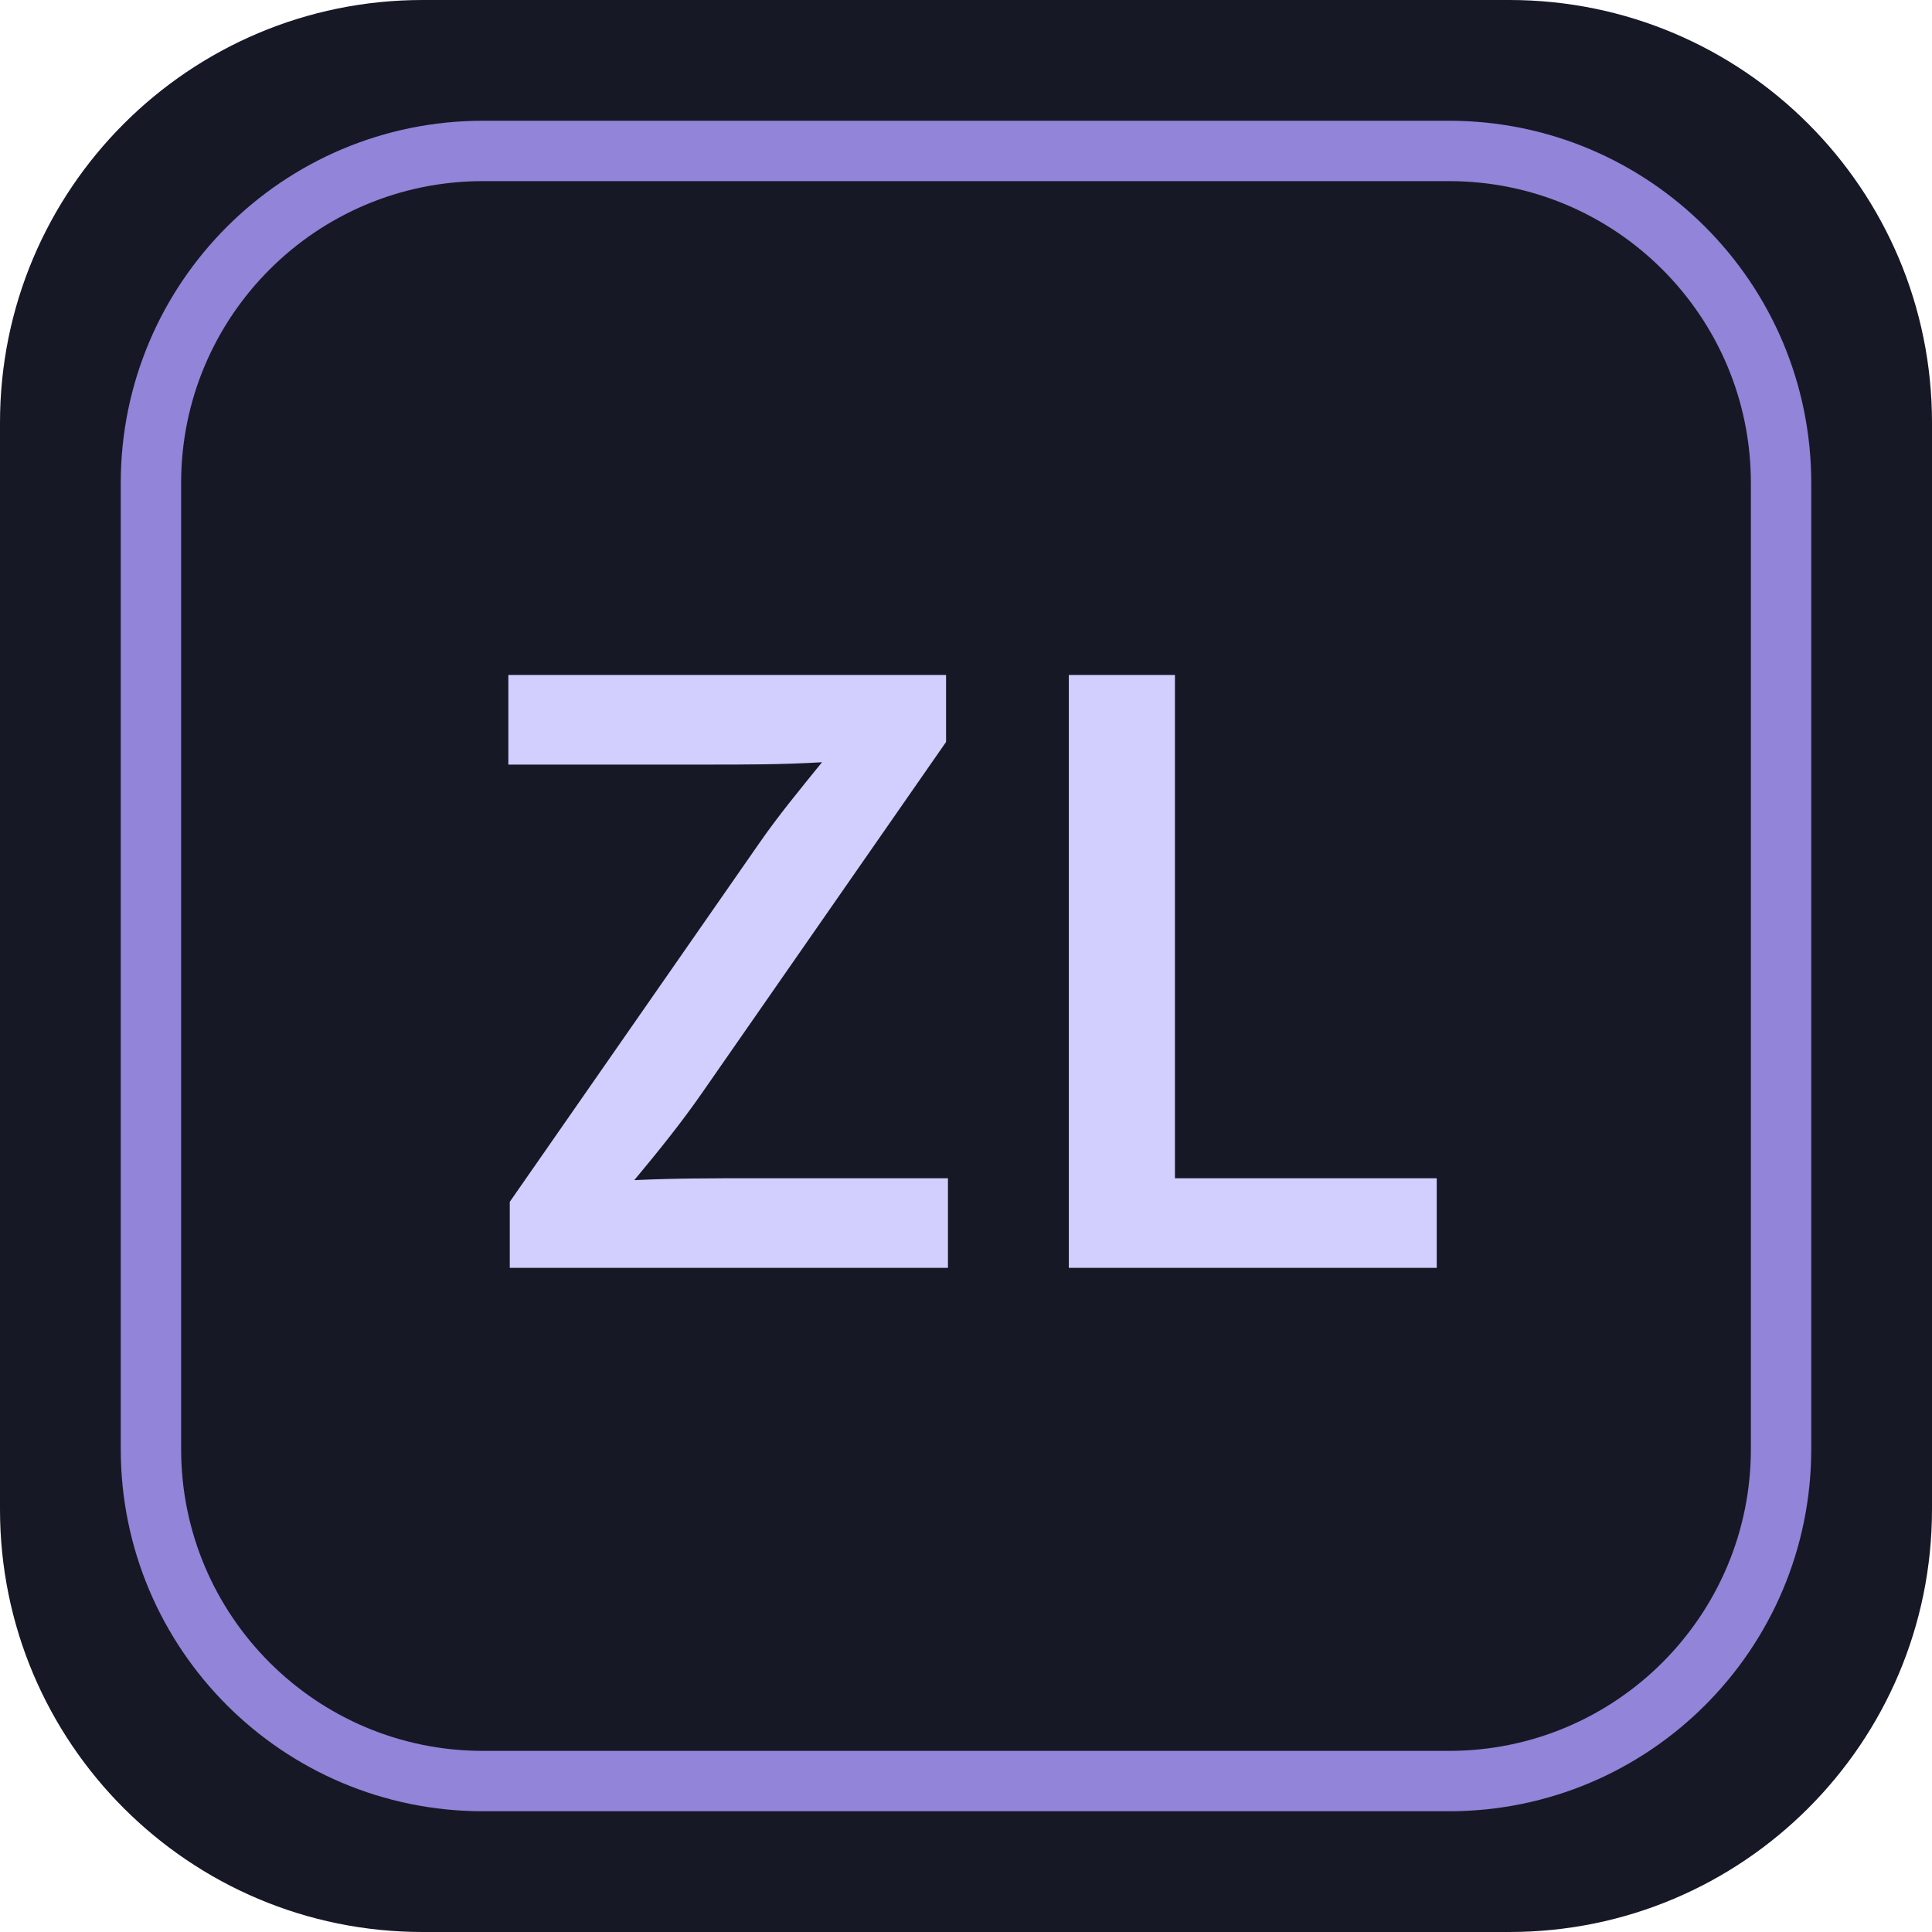
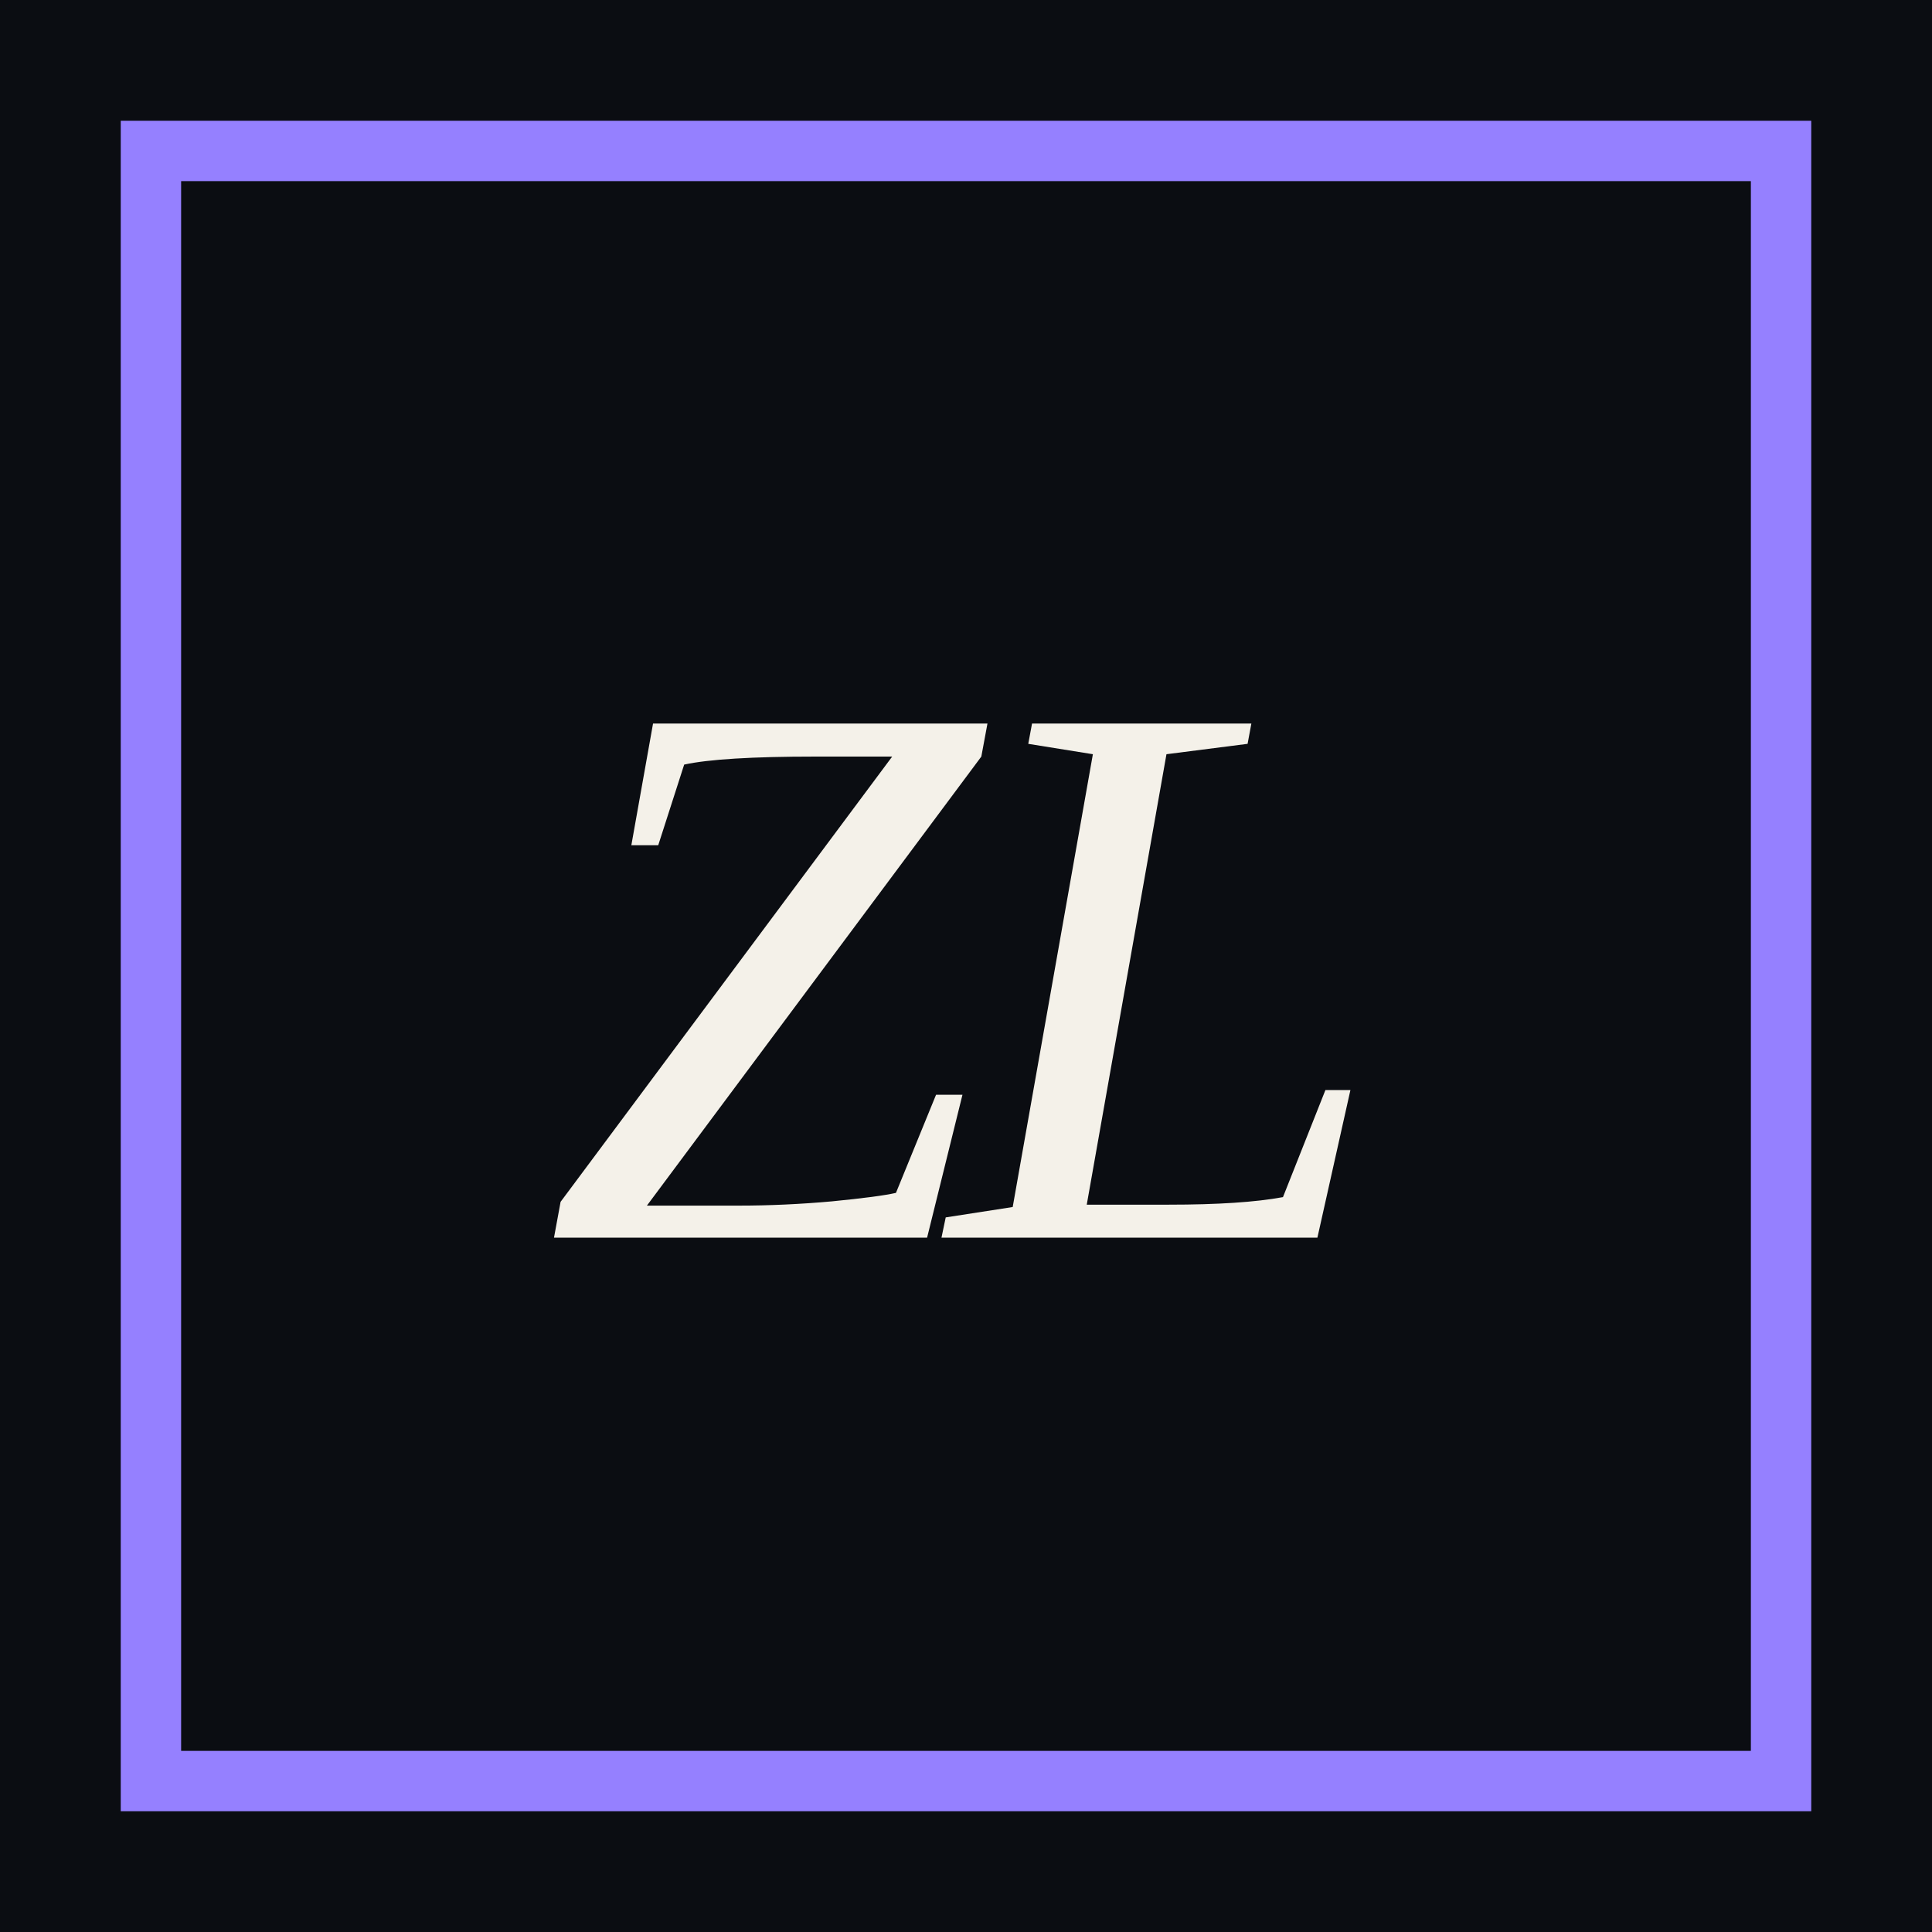
<svg xmlns="http://www.w3.org/2000/svg" width="64" height="64" viewBox="0 0 64 64">
-   <rect width="64" height="64" rx="14" fill="#161826" />
-   <rect x="5" y="5" width="54" height="54" rx="11" fill="none" stroke="#9184d9" stroke-width="2" />
-   <text x="32" y="42" font-family="Inter, Segoe UI, system-ui, sans-serif" font-size="27" font-weight="600" letter-spacing="0.5" fill="#d2cefd" text-anchor="middle">ZL</text>
+   <rect width="64" height="64" fill="#0b0d12" />
+   <rect x="5" y="5" width="54" height="54" fill="none" stroke="#9580ff" stroke-width="2" />
+   <text x="32" y="41" font-family="Georgia, Times New Roman, serif" font-size="26" font-style="italic" letter-spacing="-1" fill="#f4f1e9" text-anchor="middle">ZL</text>
</svg>
